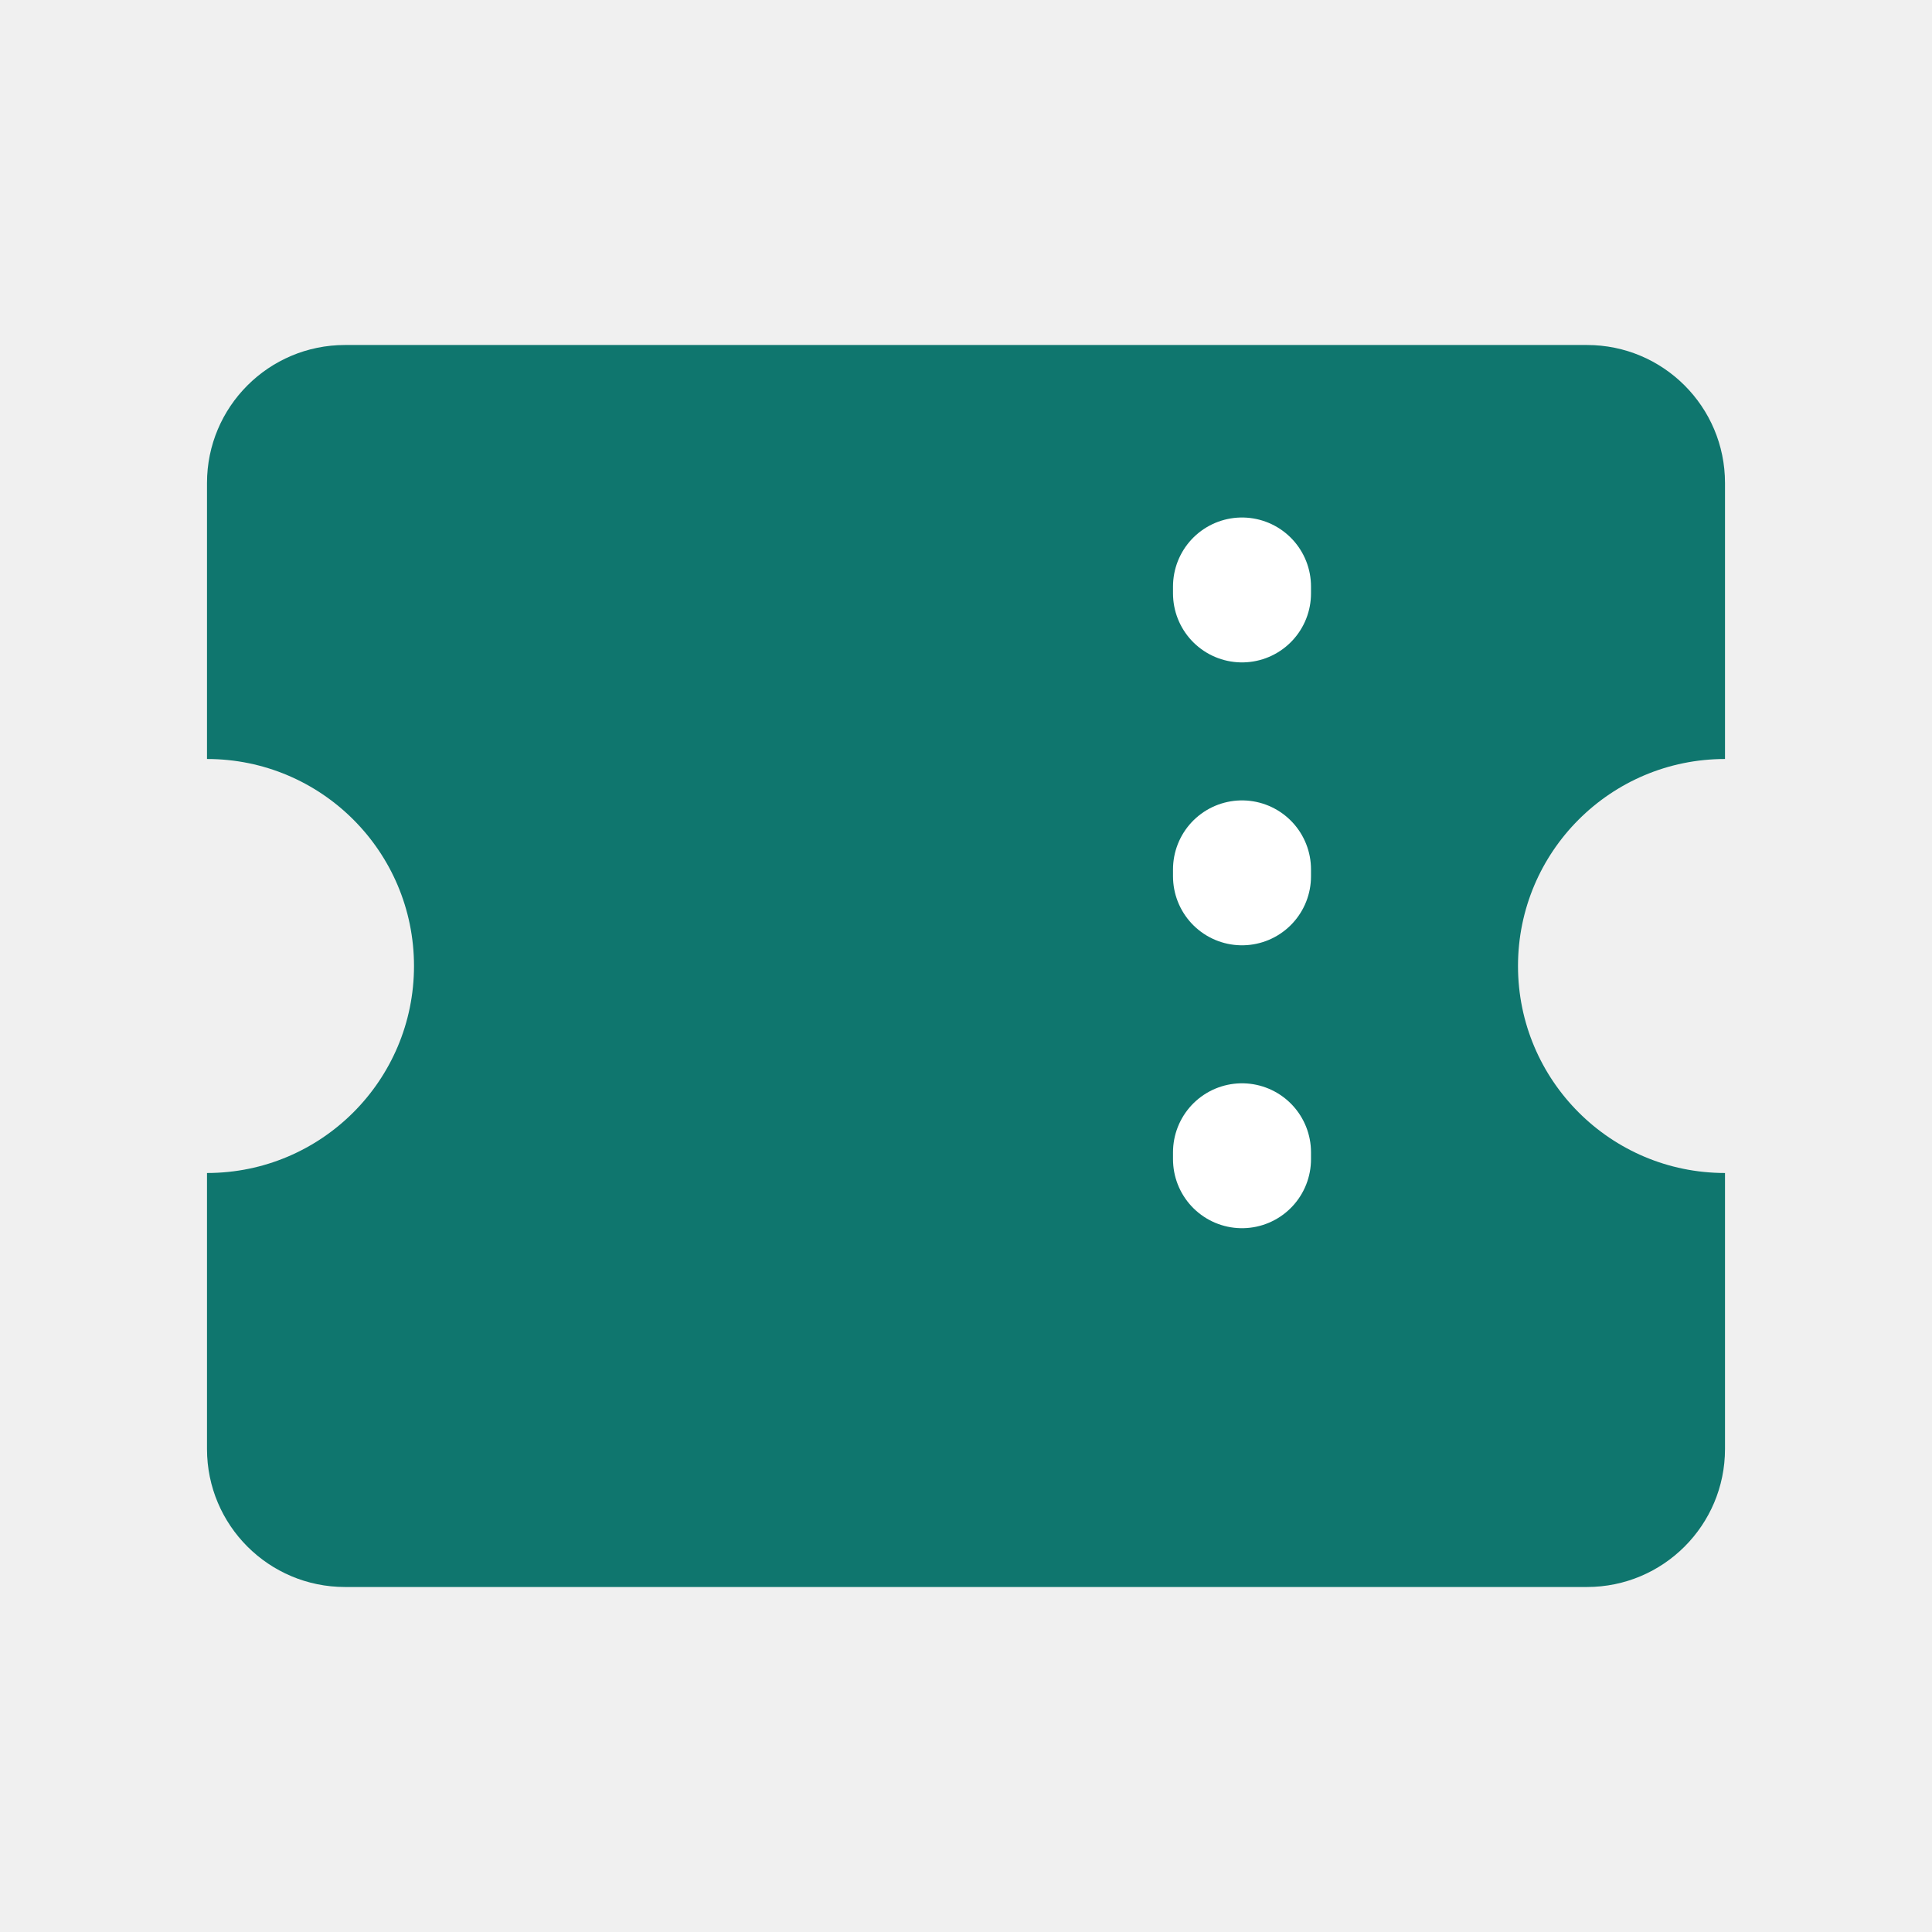
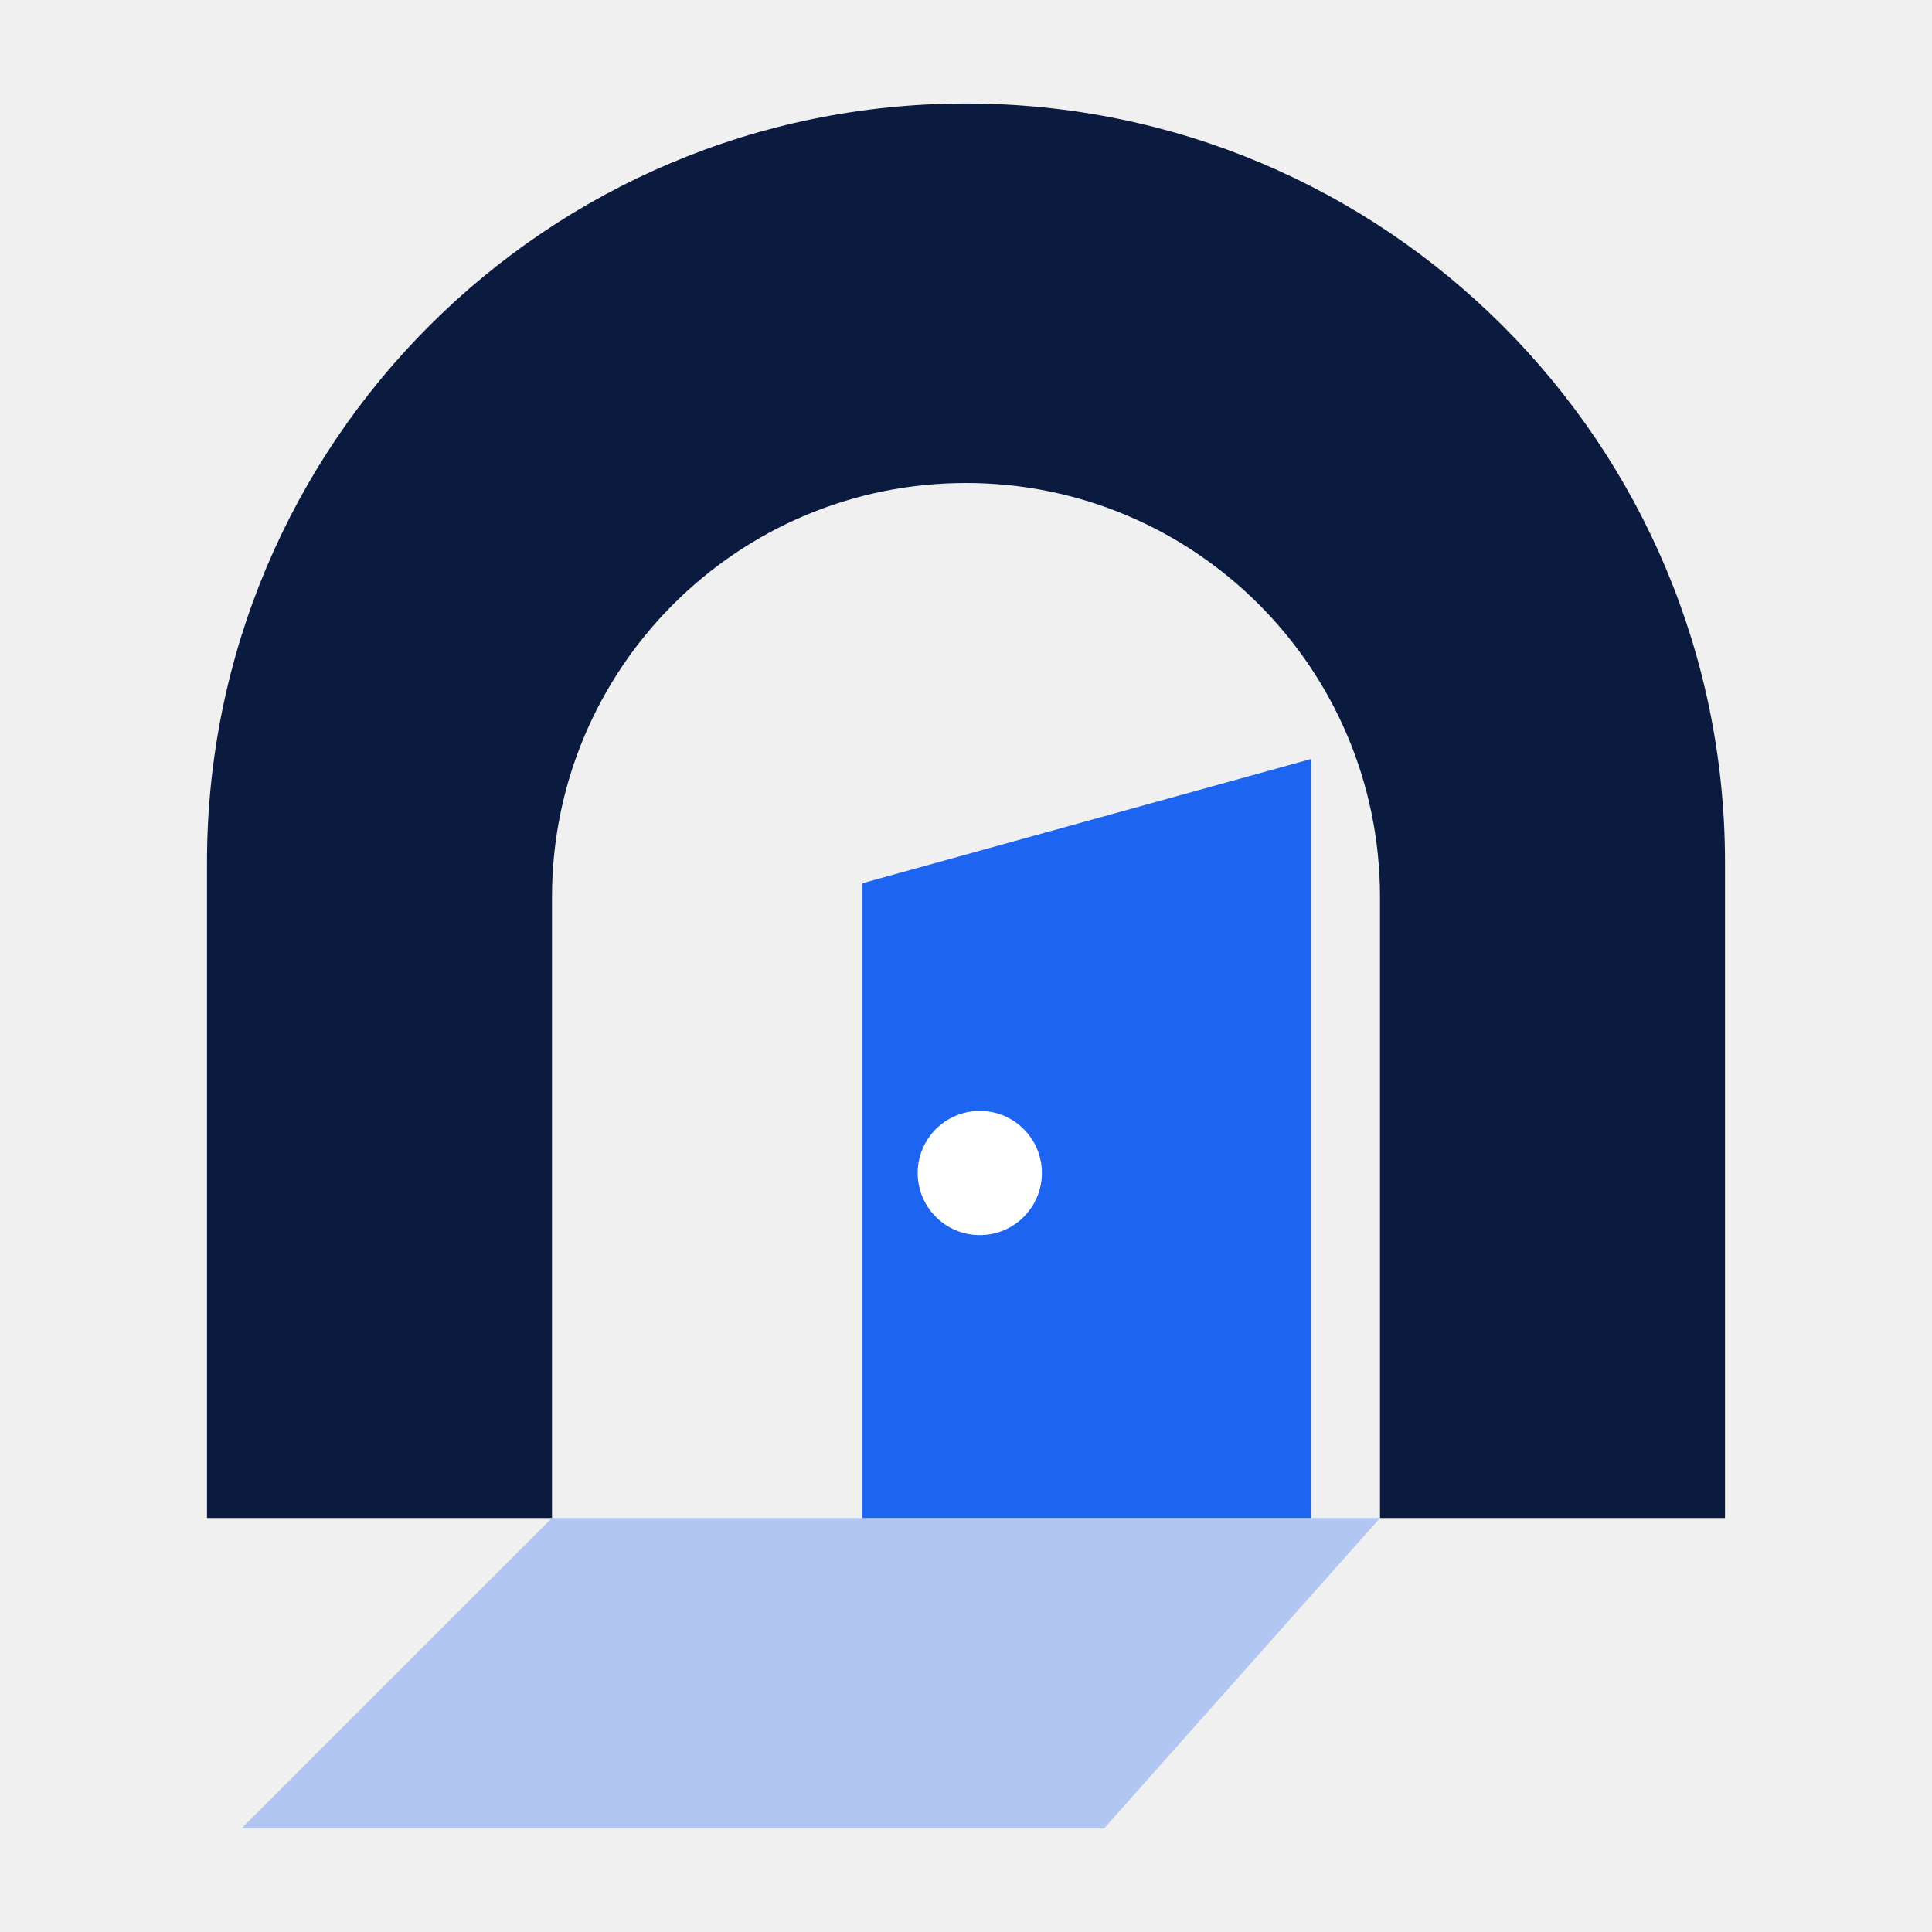
- <svg xmlns="http://www.w3.org/2000/svg" viewBox="0 0 28 28" role="img" aria-label="SABITECH">
-   <path fill="#0f766e" d="M5 5h18a2 2 0 0 1 2 2v4a3 3 0 0 0 0 6v4a2 2 0 0 1-2 2H5a2 2 0 0 1-2-2v-4a3 3 0 0 0 0-6V7a2 2 0 0 1 2-2z" />
-   <path stroke="#ffffff" stroke-width="2" stroke-linecap="round" stroke-dasharray="0.1 4" d="M18 8.5v11" />
+ <svg xmlns="http://www.w3.org/2000/svg" width="28" height="28" viewBox="0 0 28 28">
+   <path fill="#1d64f0" opacity="0.3" d="M8 22h12l-4 4.5H3.5z" />
+   <path fill="#0b1a3f" d="M3 22V12.5a11 11 0 0 1 22 0V22h-5v-9a6 6 0 0 0-12 0v9z" />
+   <path fill="#1d64f0" d="M12.5 12.8 19 11v11h-6.5z" />
+   <circle cx="14.2" cy="17" r="0.9" fill="#fff" />
</svg>
